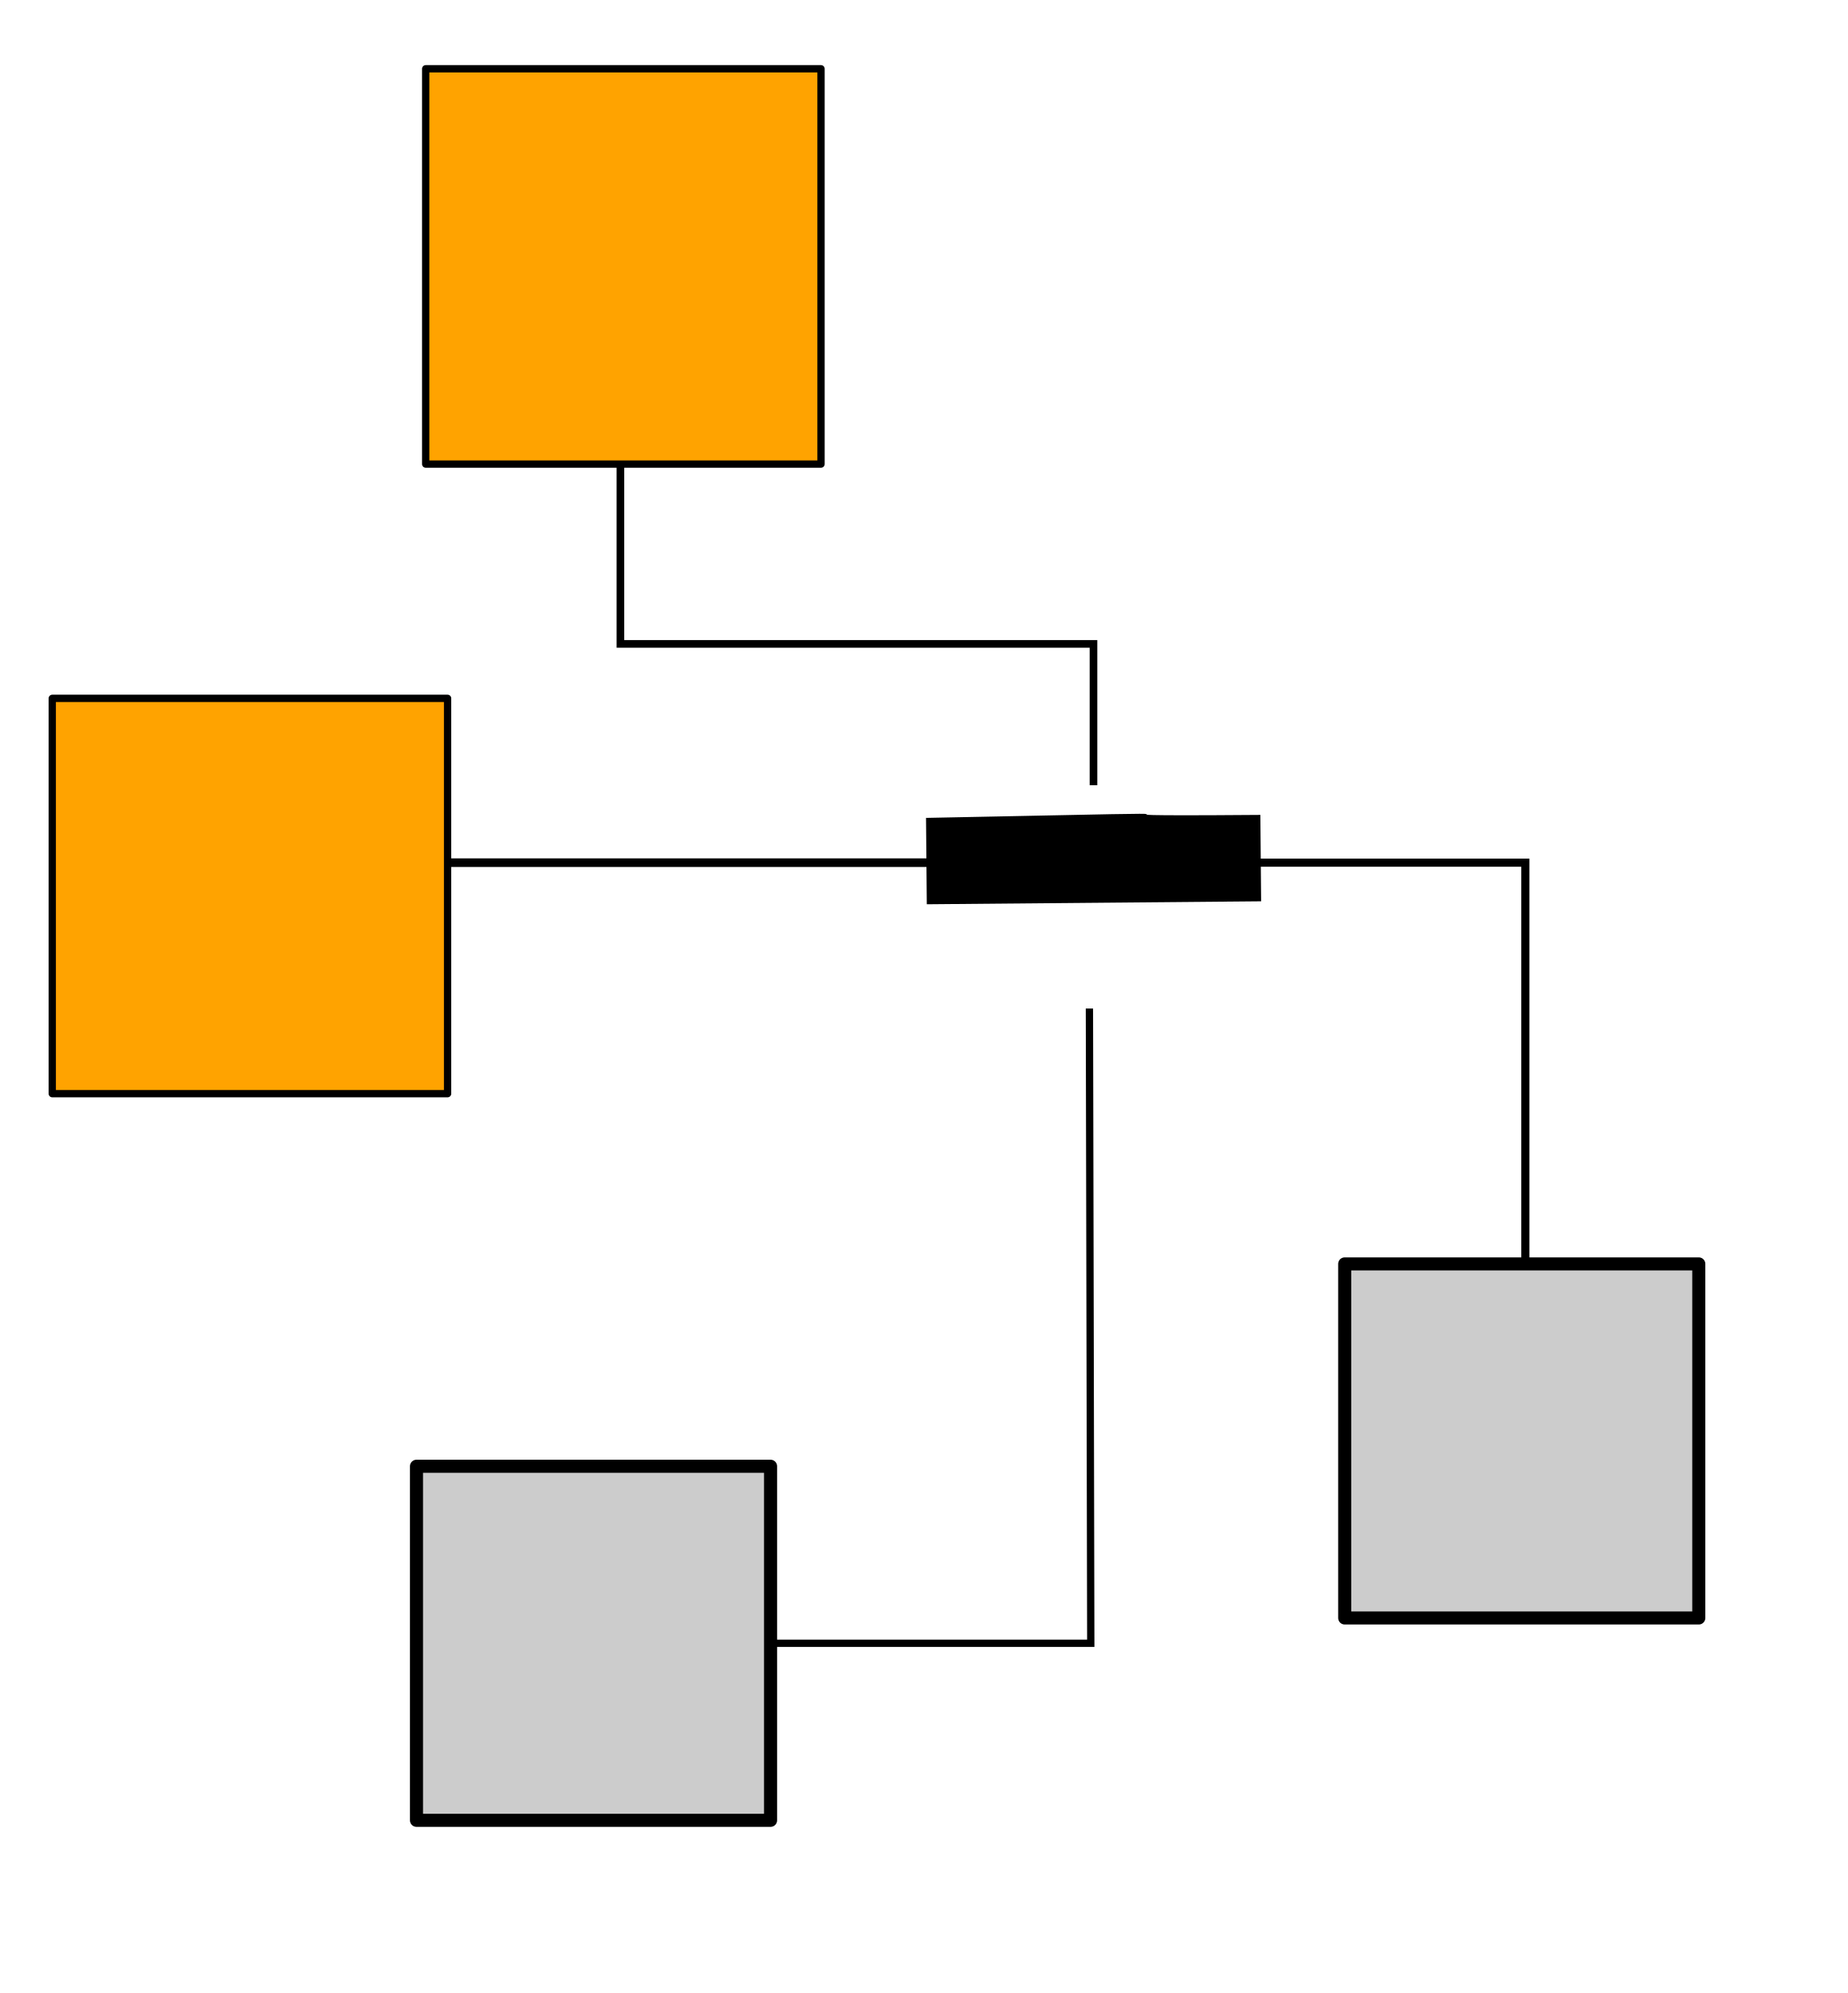
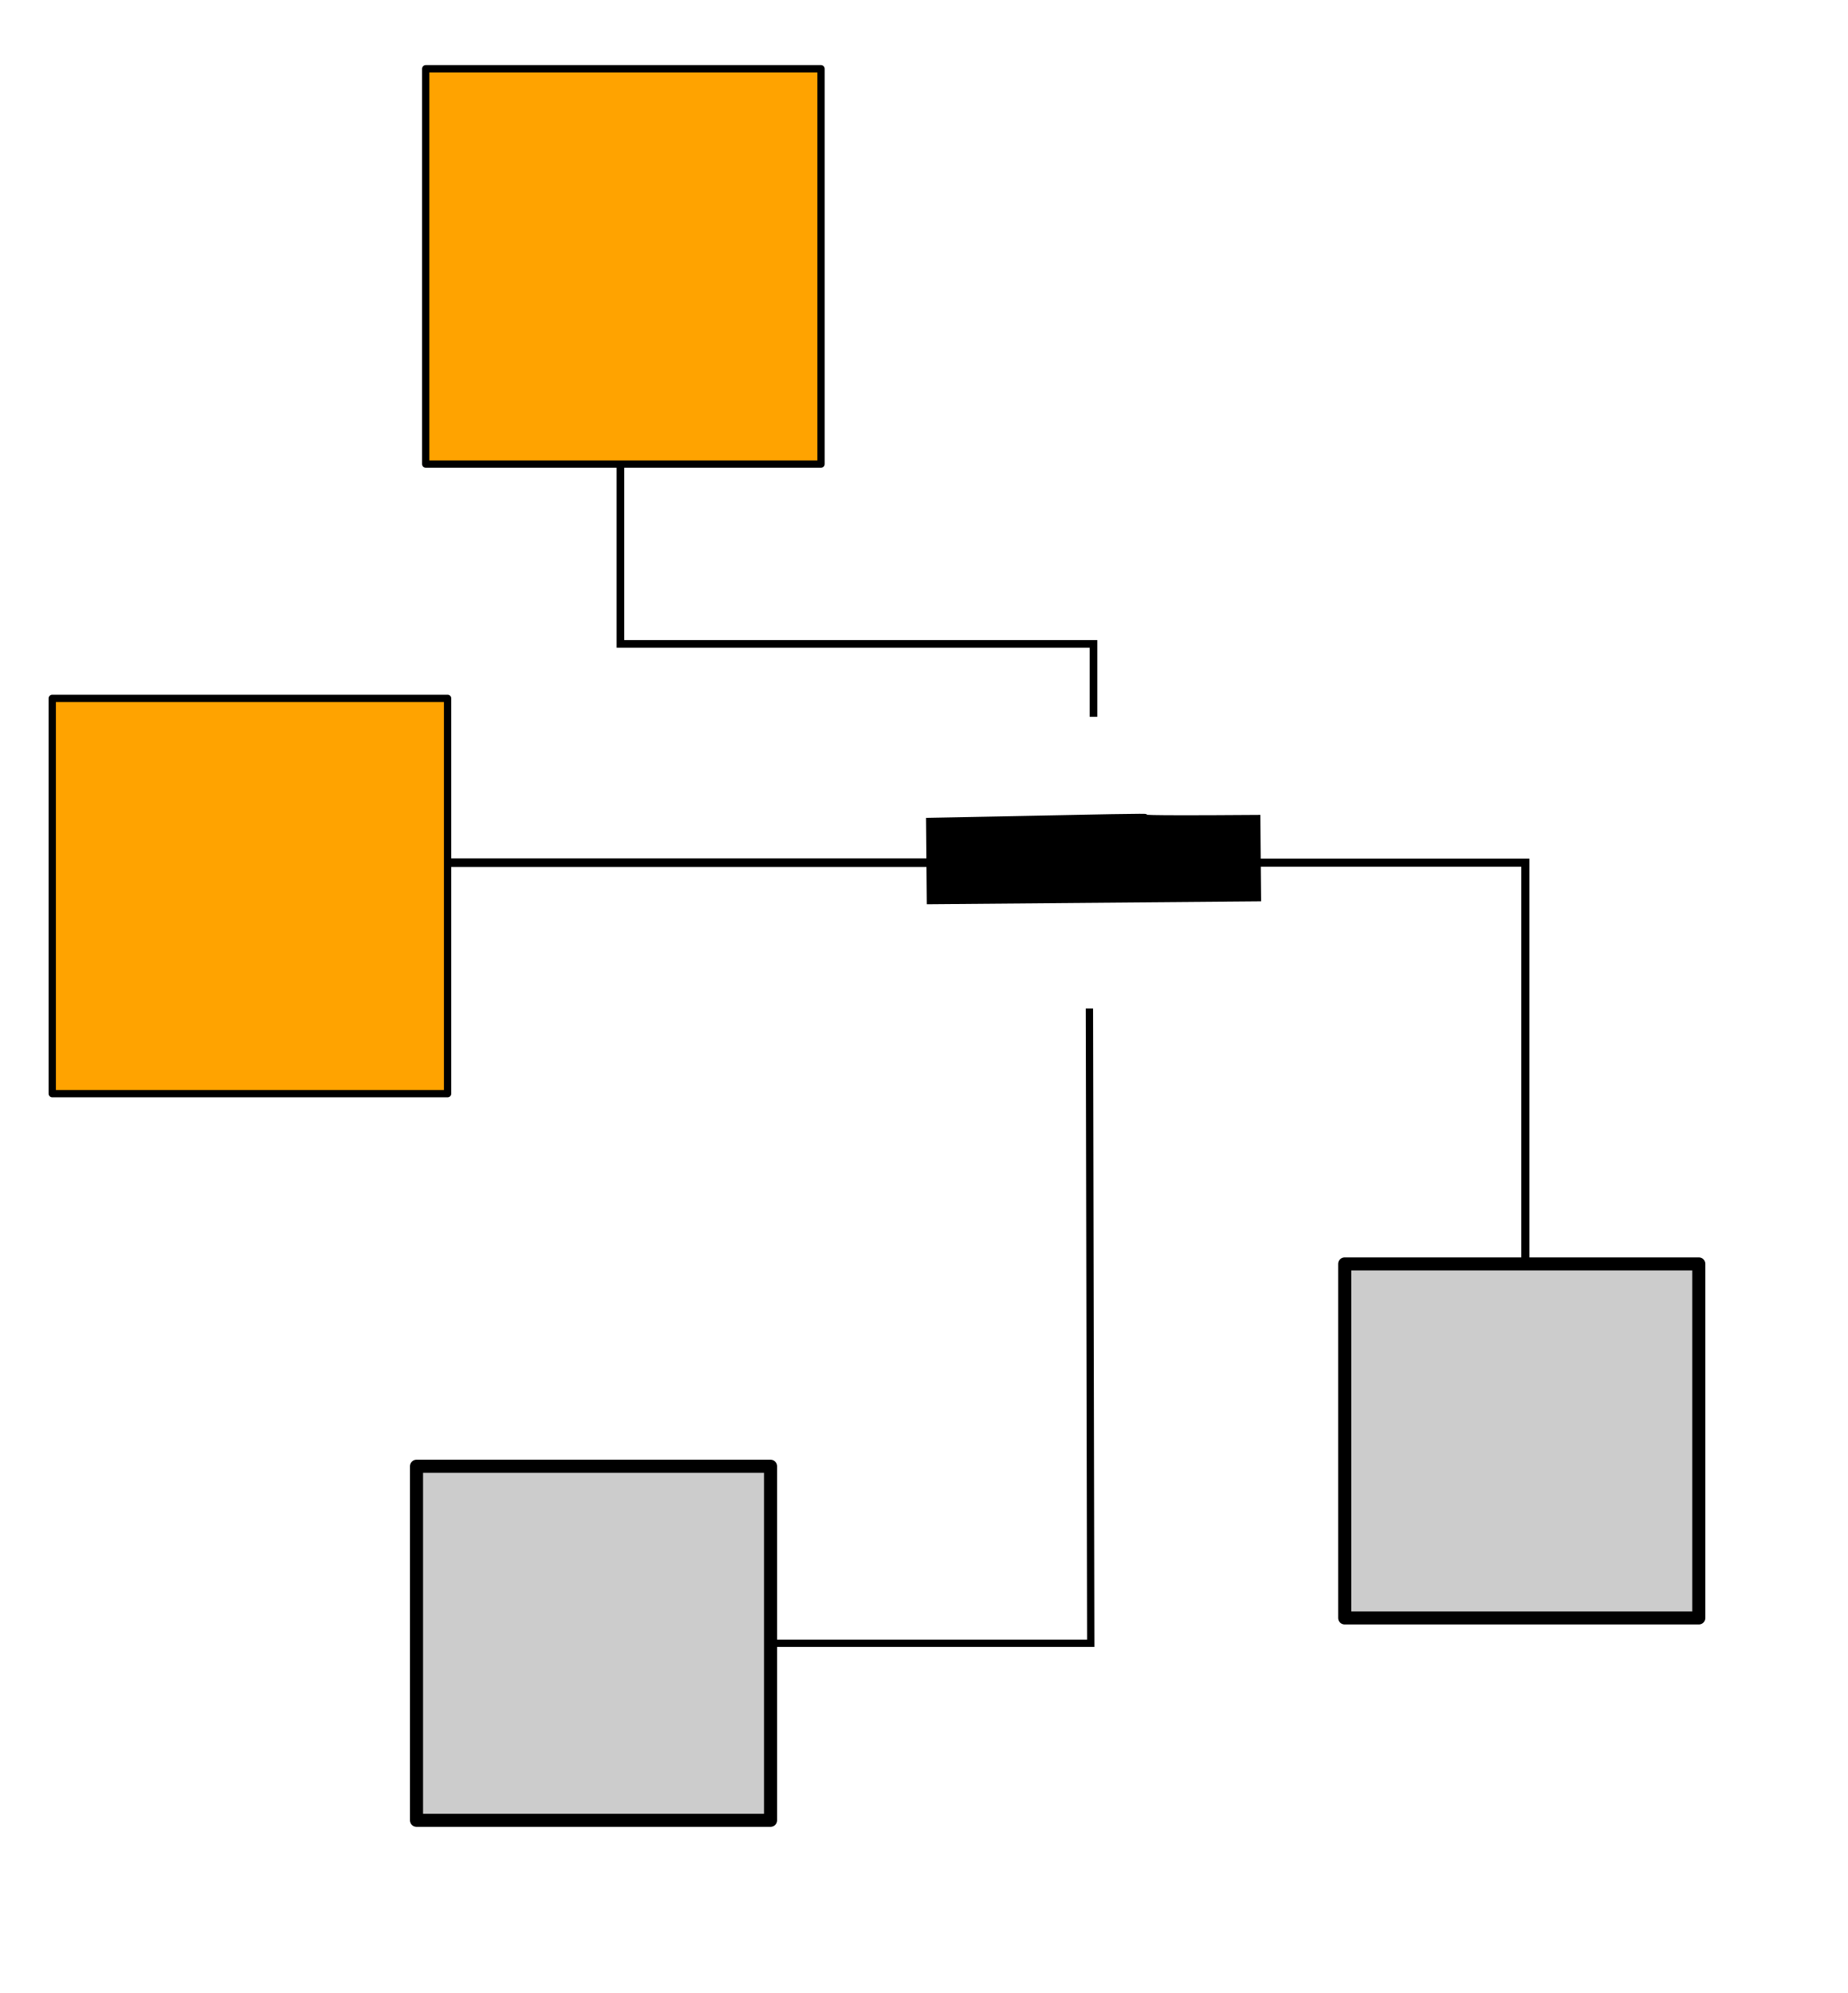
<svg xmlns="http://www.w3.org/2000/svg" width="253.385" height="273.296" viewBox="0 0 253.385 273.296" id="svg2" version="1.1">
  <defs id="defs4" />
  <g transform="translate(-24.07984,7.9943848e-6)" id="powerlines">
-     <path id="path4152" d="m 109.152,55.189 0,33.107 64.868,0 0,19.38" style="fill:none;fill-rule:evenodd;stroke:#000000;stroke-width:1.047px;stroke-linecap:butt;stroke-linejoin:miter;stroke-opacity:1" />
+     <path id="path4152" d="m 109.152,55.189 0,33.107 64.868,0 0,10" style="fill:none;fill-rule:evenodd;stroke:#000000;stroke-width:1.047px;stroke-linecap:butt;stroke-linejoin:miter;stroke-opacity:1" />
    <path id="path4154" d="m 184.08,118.296 49.157,0 0,65.646" style="fill:none;fill-rule:evenodd;stroke:#000000;stroke-width:1.113px;stroke-linecap:butt;stroke-linejoin:miter;stroke-opacity:1" />
    <path style="fill:none;fill-rule:evenodd;stroke:#000000;stroke-width:0.999px;stroke-linecap:butt;stroke-linejoin:miter;stroke-opacity:1" d="m 173.462,138.296 0.186,87.045 -68.3,0" id="path4173" />
    <path style="fill:none;fill-rule:evenodd;stroke:#000000;stroke-width:1.178px;stroke-linecap:butt;stroke-linejoin:miter;stroke-opacity:1" d="m 74.08,118.296 90,0" id="path3368" />
  </g>
  <g transform="translate(83.22023,36.81004)" id="generators">
    <rect y="-27.379" x="-24.849" height="54.208" width="54.208" id="rect4209" style="opacity:1;fill:#ffa300;fill-opacity:1;stroke:#000000;stroke-width:1;stroke-linejoin:round;stroke-miterlimit:4;stroke-dasharray:none;stroke-dashoffset:0;stroke-opacity:1" />
+     <rect style="opacity:1;fill:#ffa300;fill-opacity:1;stroke:#000000;stroke-width:1;stroke-linejoin:round;stroke-miterlimit:4;stroke-dasharray:none;stroke-dashoffset:0;stroke-opacity:1" id="rect4150" width="54.208" height="54.208" x="-76.055" y="58.954" />
  </g>
  <g transform="translate(83.22023,36.81004)" id="sockets">
    <rect style="opacity:1;fill:#cccccc;fill-opacity:1;stroke:#000000;stroke-width:1.791;stroke-linejoin:round;stroke-miterlimit:4;stroke-dasharray:none;stroke-dashoffset:0;stroke-opacity:1" id="rect4216" width="48.552" height="48.552" x="101.168" y="136.507" />
    <rect y="164.255" x="-26.111" height="48.552" width="48.552" id="rect4171" style="opacity:1;fill:#cccccc;fill-opacity:1;stroke:#000000;stroke-width:1.791;stroke-linejoin:round;stroke-miterlimit:4;stroke-dasharray:none;stroke-dashoffset:0;stroke-opacity:1" transform="translate(0,1.4128419e-6)" />
  </g>
  <g transform="matrix(-0.00883671,-0.999961,0.8456856,-0.00747337,54.22317,259.7624)" id="switches">
    <path id="path4148" d="m 135.614,88.066 10.848,0 c 0.651,64.345 0.043,11.489 0,53.209 l -10.848,0 z" style="fill:#000000;fill-opacity:1;fill-rule:evenodd;stroke:#000000;stroke-width:1px;stroke-linecap:butt;stroke-linejoin:miter;stroke-opacity:1" />
  </g>
-   <g id="g3370" transform="translate(32.01438,123.1424)">
-     <rect style="opacity:1;fill:#ffa300;fill-opacity:1;stroke:#000000;stroke-width:1;stroke-linejoin:round;stroke-miterlimit:4;stroke-dasharray:none;stroke-dashoffset:0;stroke-opacity:1" id="rect3372" width="54.208" height="54.208" x="-24.849" y="-27.379" />
-   </g>
</svg>
